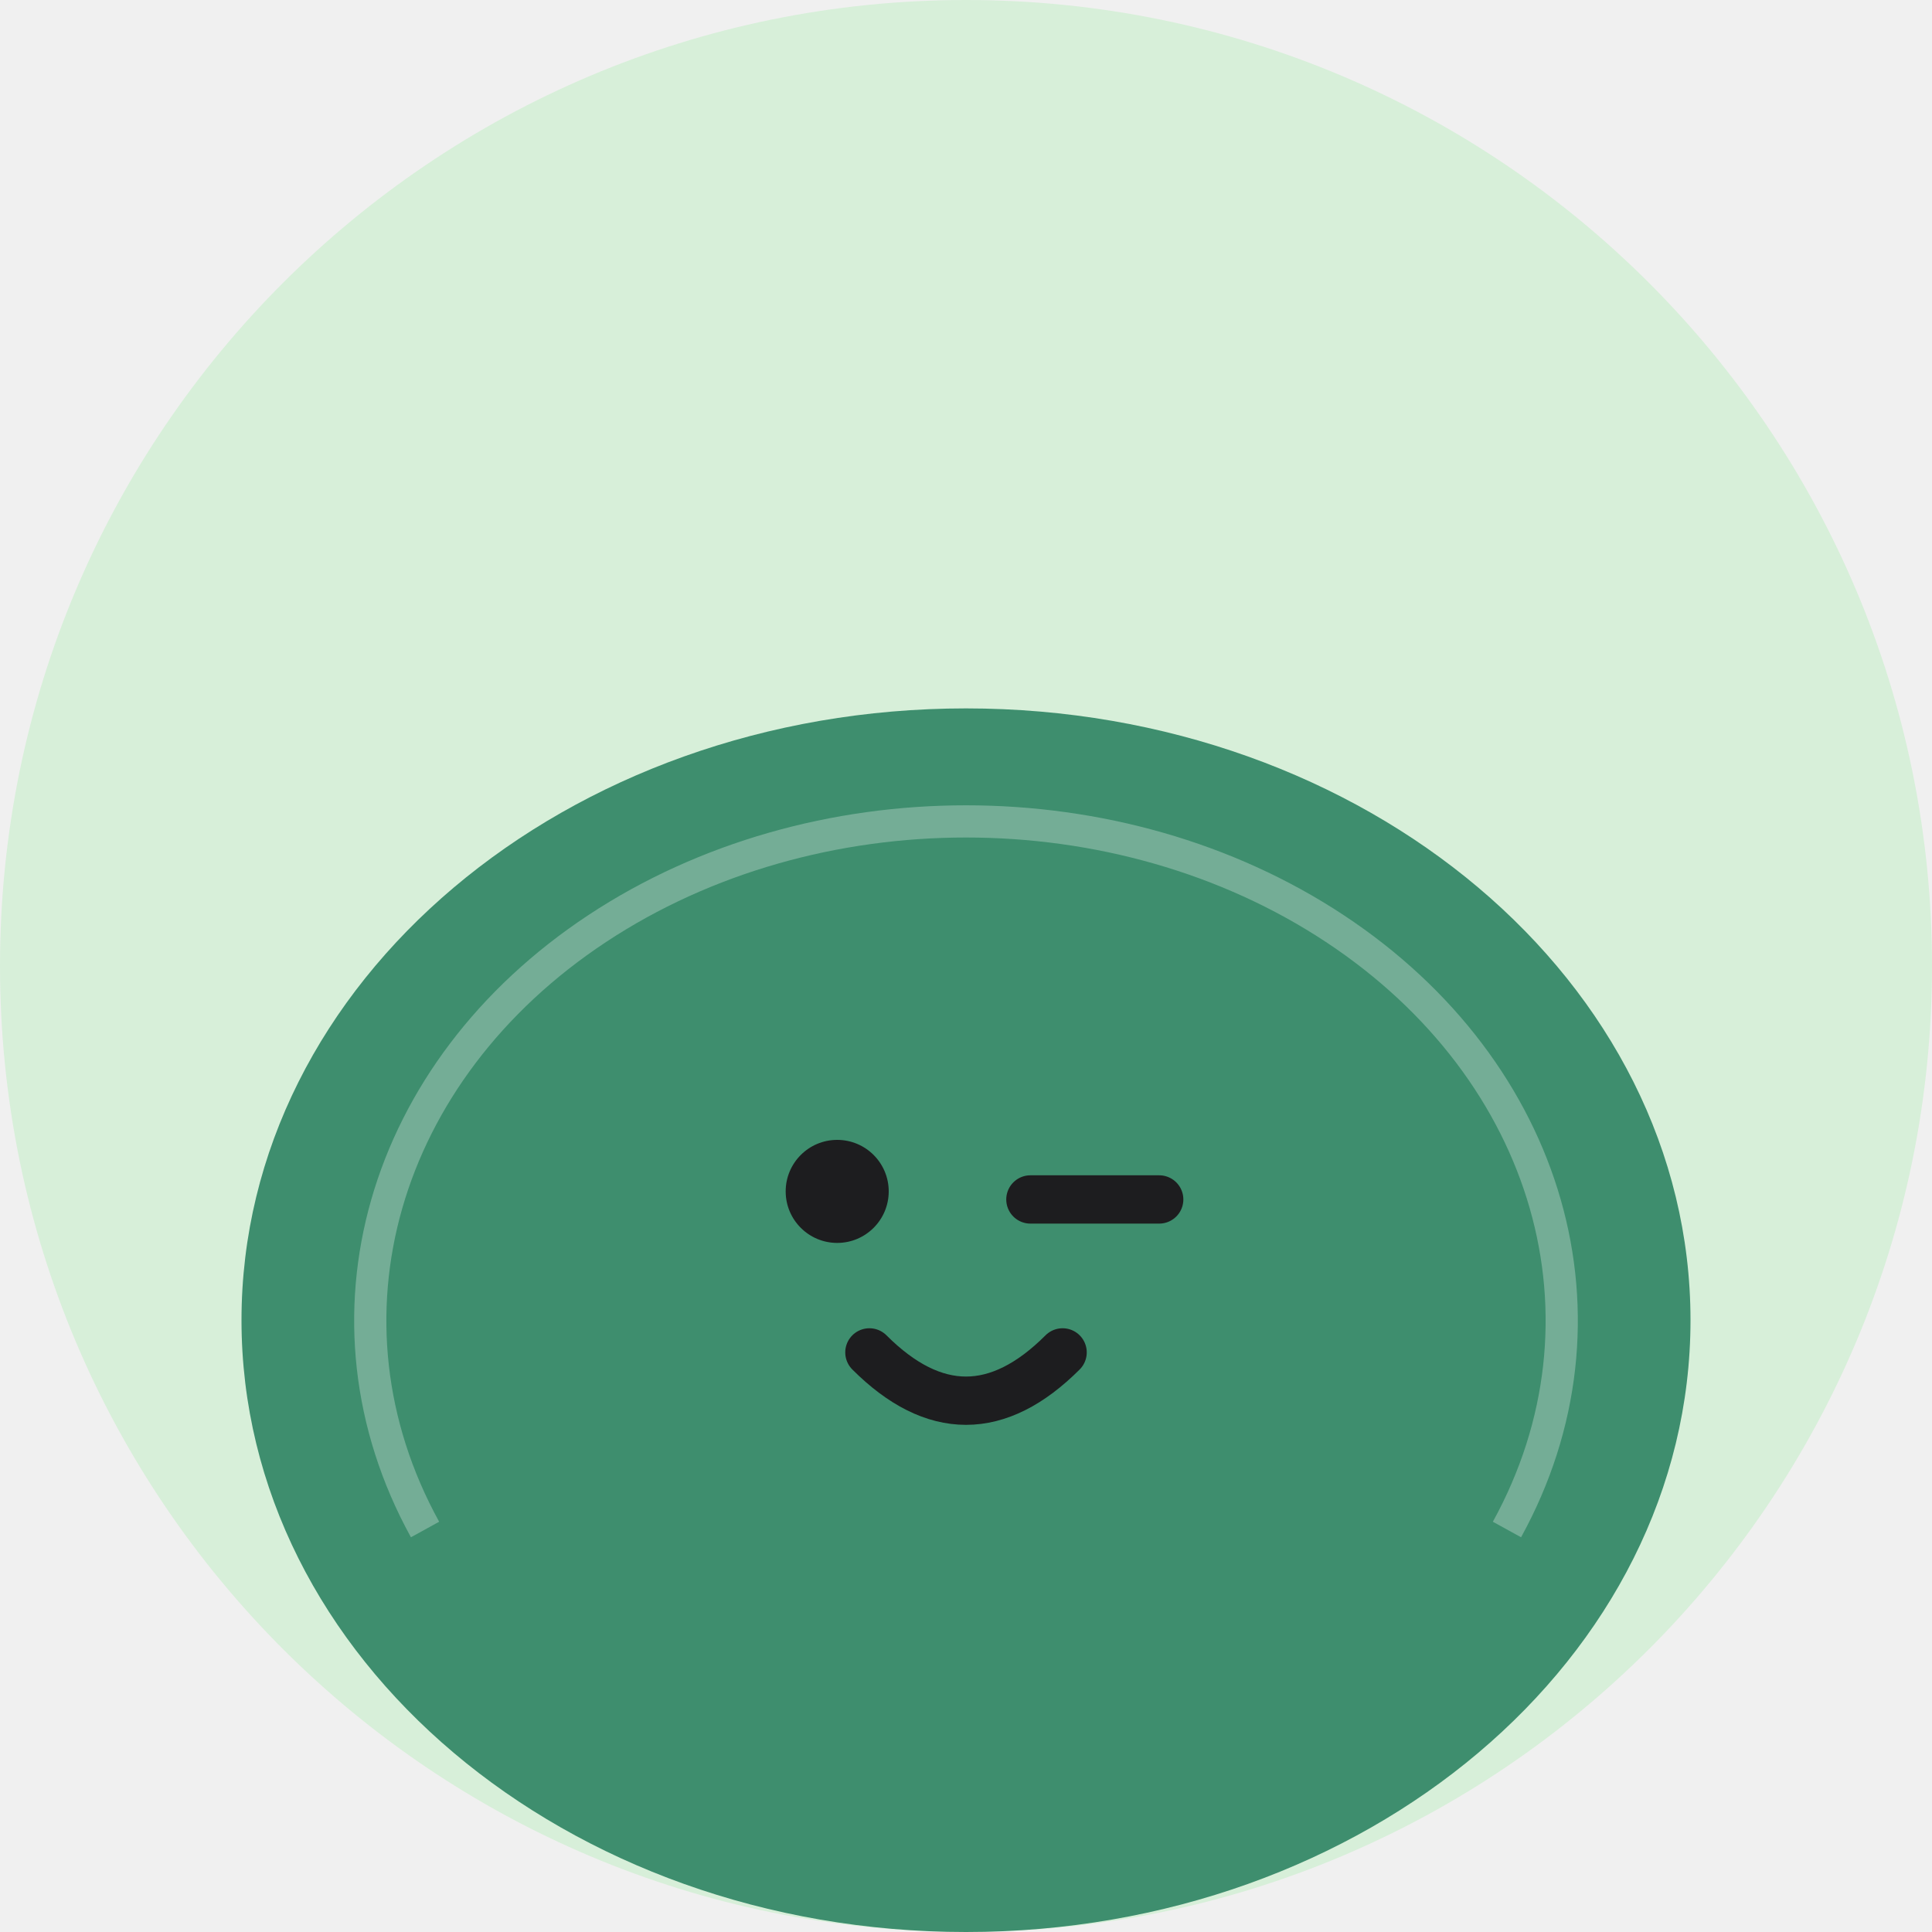
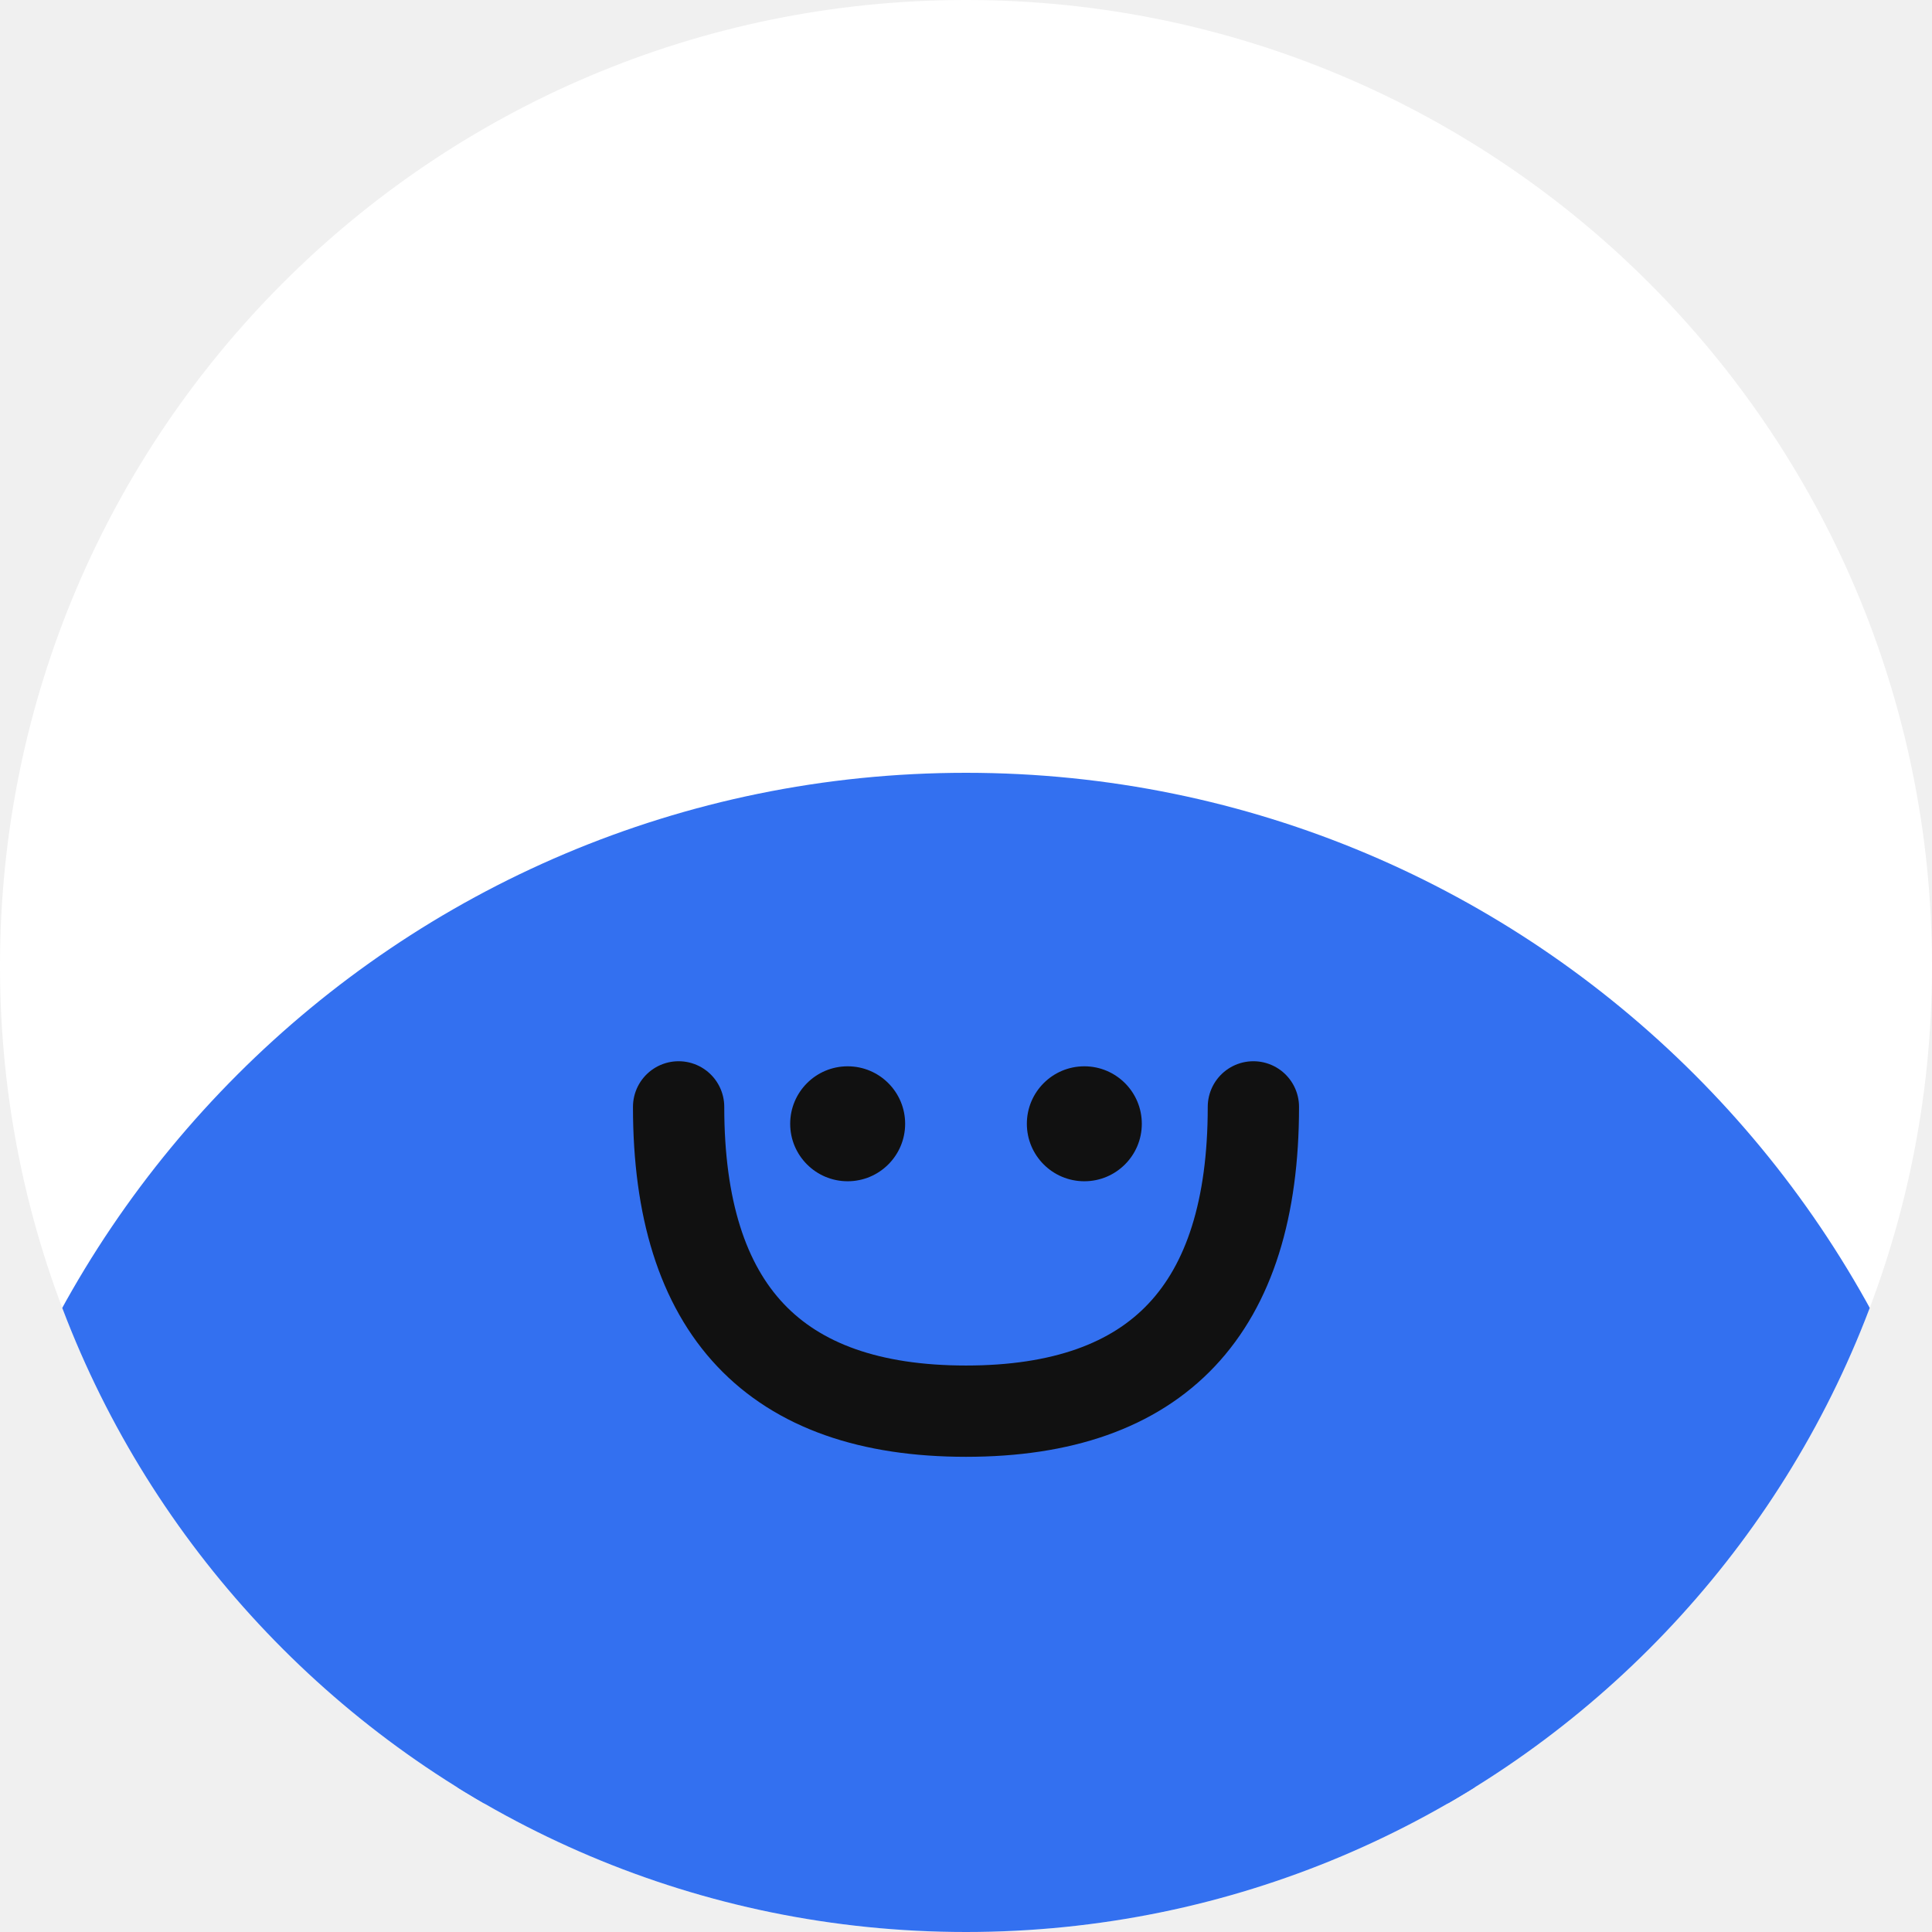
<svg xmlns="http://www.w3.org/2000/svg" viewBox="0 0 120 120" width="120" height="120">
  <defs>
    <clipPath id="c">
      <circle cx="60" cy="60" r="60" />
    </clipPath>
  </defs>
  <g clip-path="url(#c)">
-     <rect width="120" height="120" fill="#D7EFD9" />
-     <ellipse cx="60" cy="82" rx="45" ry="38" fill="#3E8E6E" />
-     <path d="M26.4 95 A37 31 0 1 1 93.6 95" fill="none" stroke="#fff" stroke-opacity=".28" stroke-width="2" />
-     <circle cx="52" cy="74" r="3.2" fill="#1d1d1f" />
-     <path d="M64 74.5 h8" fill="none" stroke="#1d1d1f" stroke-width="3" stroke-linecap="round" stroke-linejoin="round" />
-     <path d="M54 84 q6 6 12 0" fill="none" stroke="#1d1d1f" stroke-width="3" stroke-linecap="round" stroke-linejoin="round" />
+     <rect width="120" height="120" fill="#ffffff" />
+     <path d="M-4 112 a64 64 0 0 1 128 0 Z" fill="#3370F0" />
+     <rect x="-4" y="111" width="128" height="20" fill="#3370F0" />
+     <circle cx="52.65" cy="69.8" r="3.57" fill="#111111" />
+     <circle cx="67.35" cy="69.8" r="3.57" fill="#111111" />
+     <path d="M42.15 68.75 Q42.15 87.65 60 87.65 Q77.85 87.65 77.85 68.75" fill="none" stroke="#111111" stroke-width="5.67" stroke-linecap="round" stroke-linejoin="round" />
  </g>
</svg>
